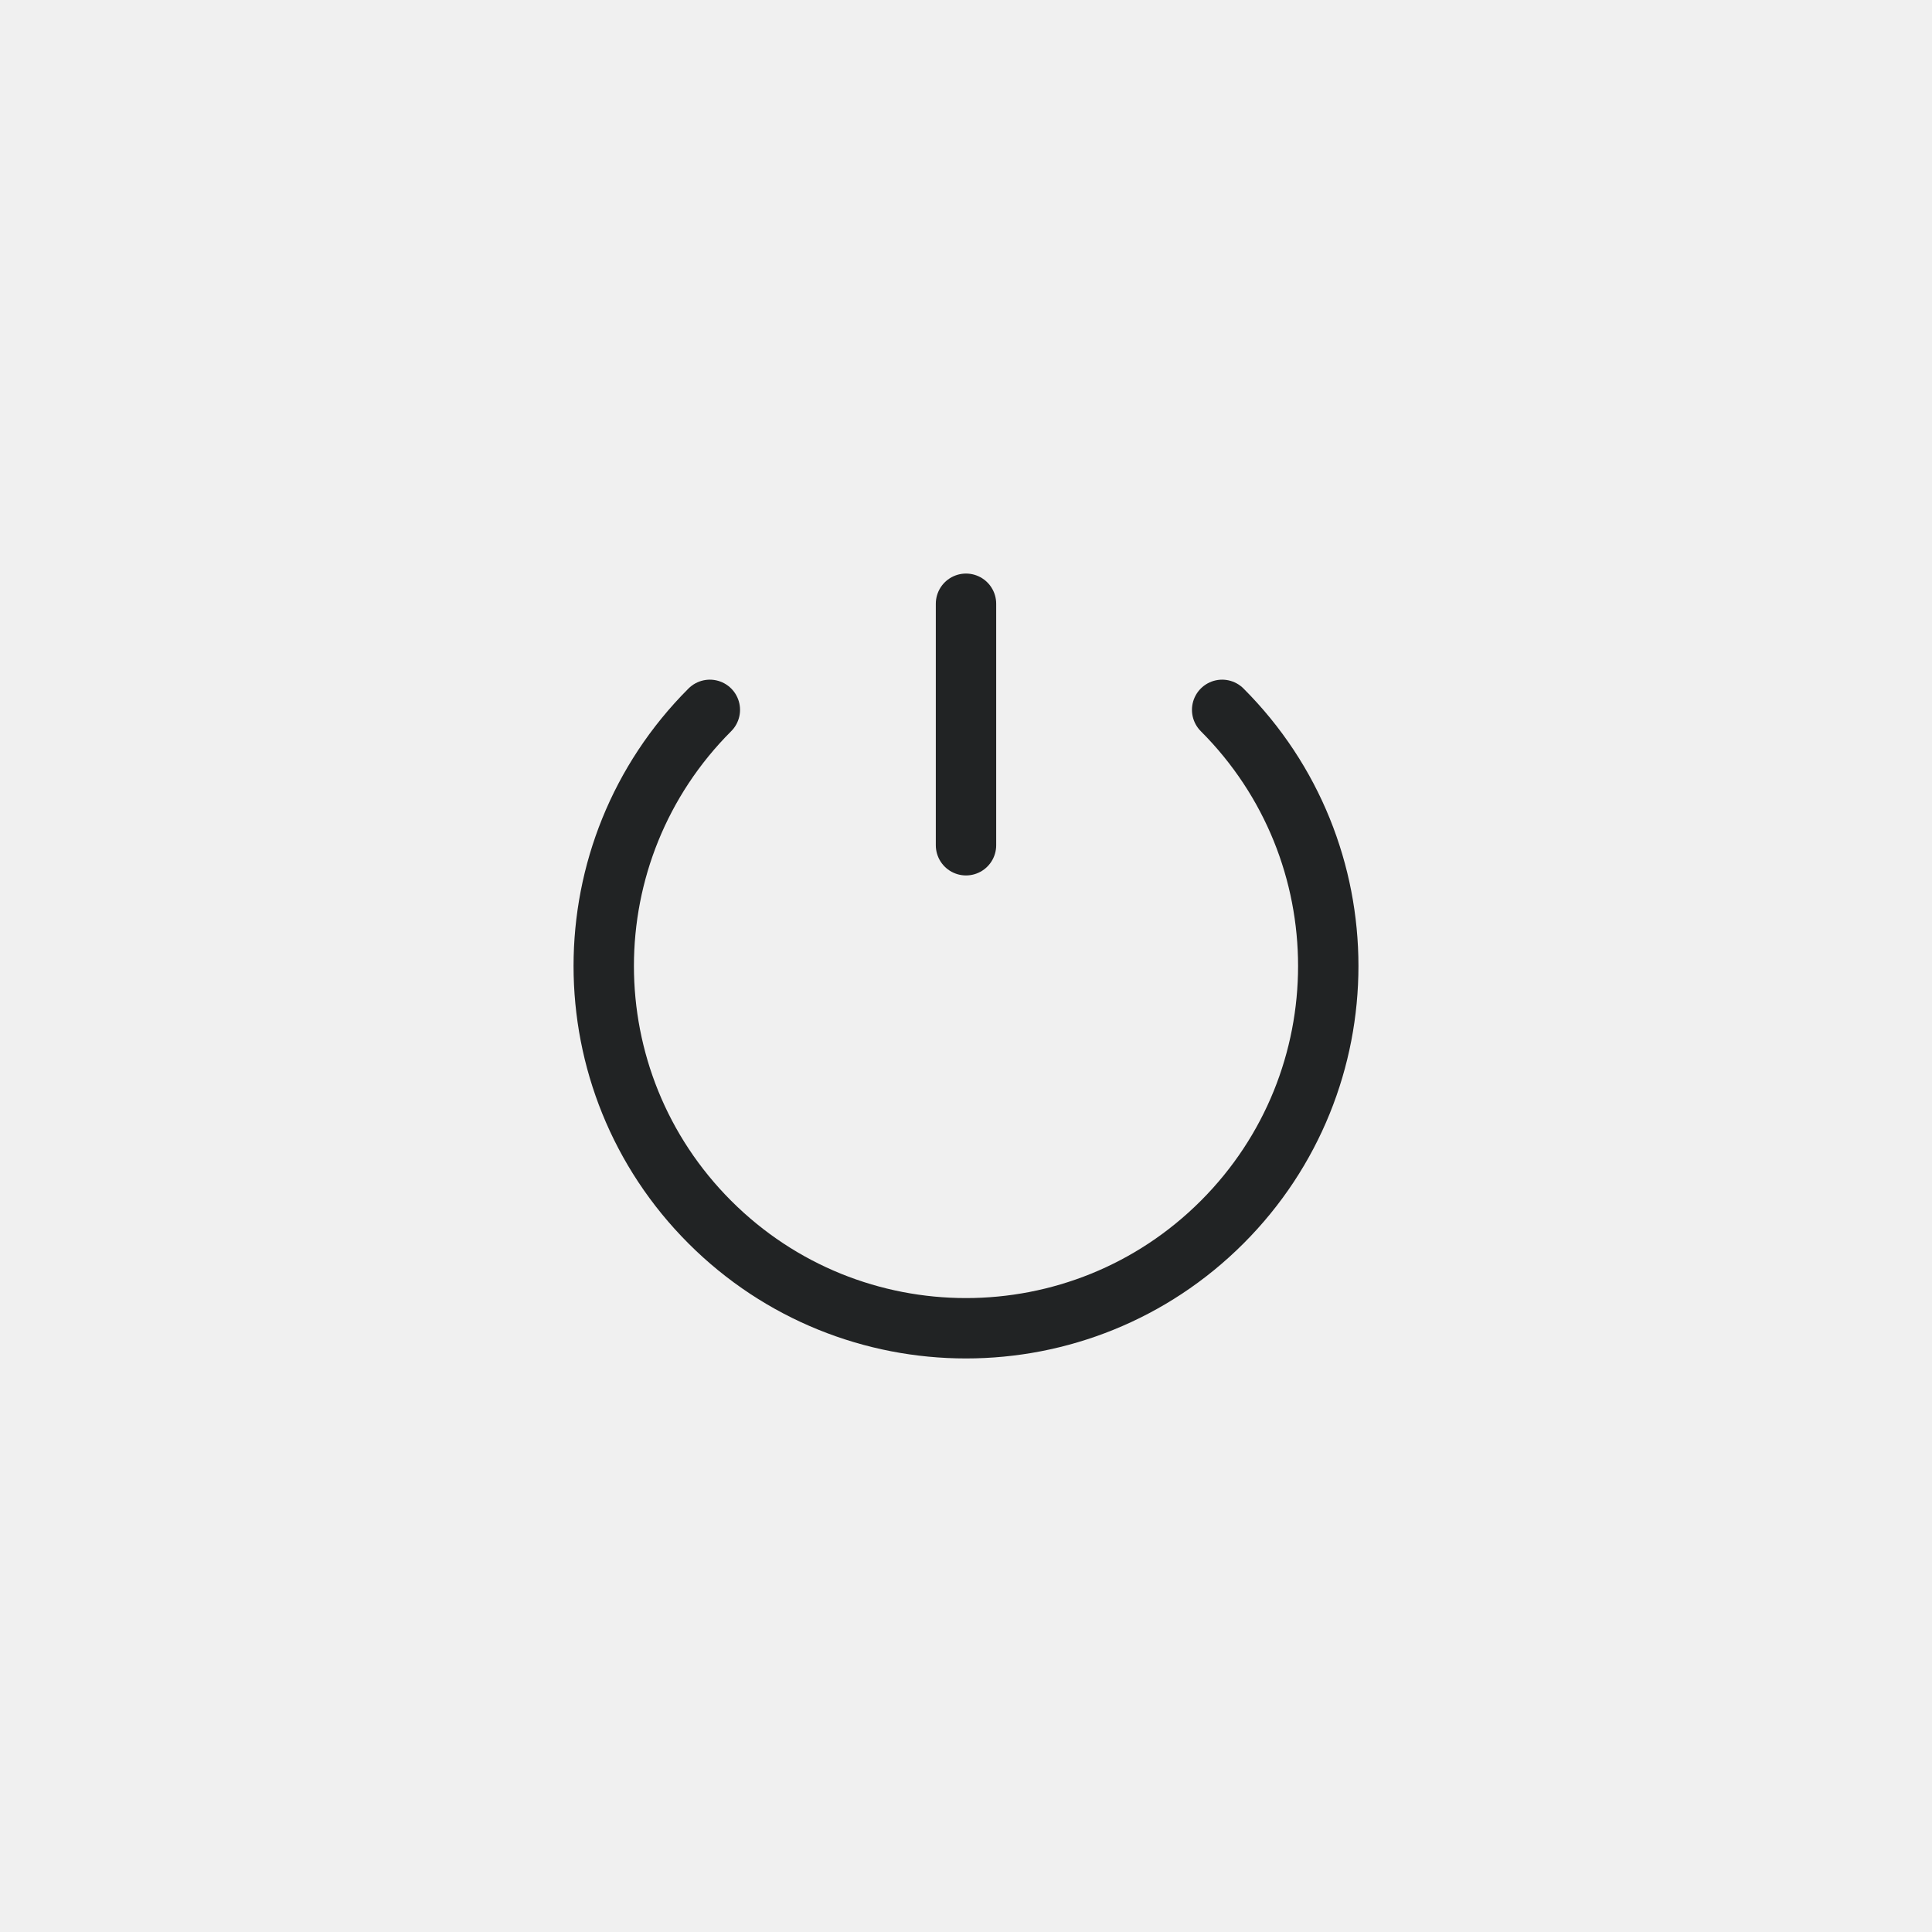
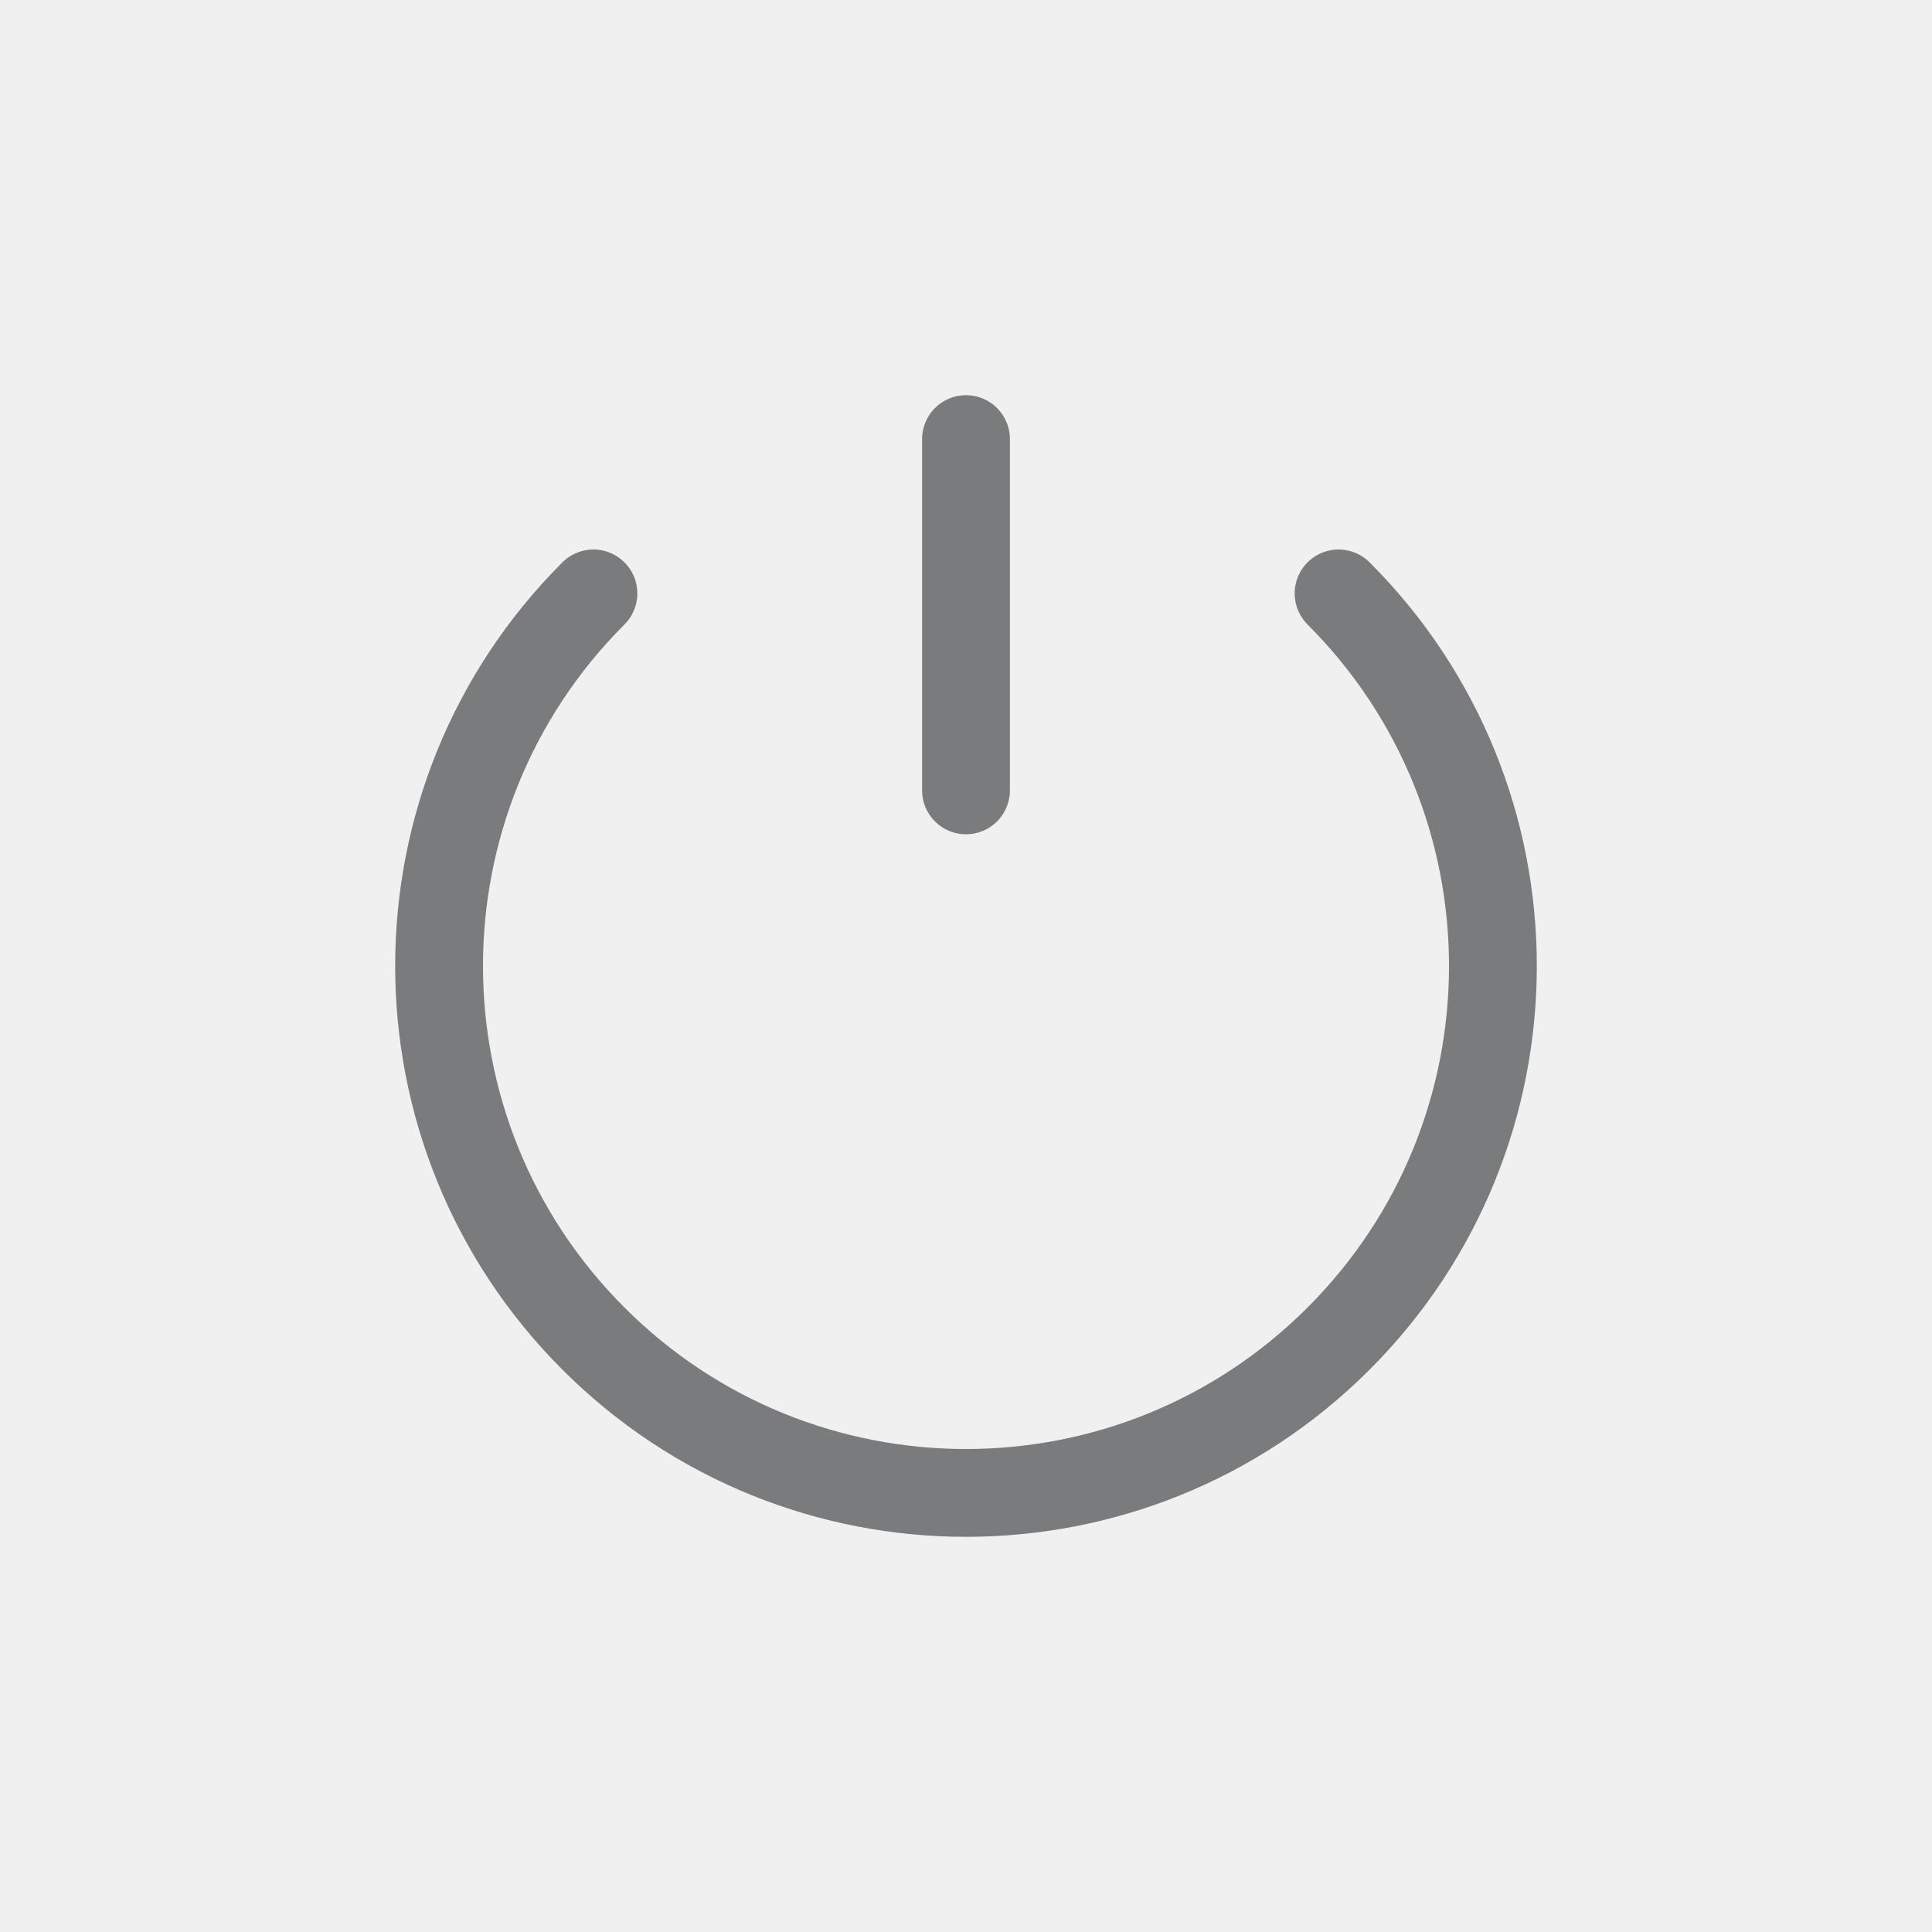
- <svg xmlns="http://www.w3.org/2000/svg" width="32px" height="32px" viewBox="0 0 32 32" version="1.1">
-   <g id="页面-4" stroke="none" stroke-width="1" fill="none" fill-rule="evenodd">
-     <g id="Whiteboard-Guidelines" transform="translate(-728, -374)">
-       <g id="exit" transform="translate(728, 374)">
-         <rect id="矩形备份-21" fill="#FFFFFF" opacity="0.01" x="0" y="0" width="32" height="32" />
-         <path d="M16,22 C19.314,22 22,19.314 22,16 C22,12.686 19.314,10 16,10 C12.686,10 10,12.686 10,16" id="椭圆形" stroke="#212324" stroke-linecap="round" stroke-linejoin="round" transform="translate(16, 16) rotate(-225) translate(-16, -16) " />
-         <line x1="16" y1="14" x2="16" y2="10" id="路径-13" stroke="#212324" stroke-linecap="round" stroke-linejoin="round" />
+ <svg xmlns="http://www.w3.org/2000/svg" width="22px" height="22px" viewBox="0 0 22 22" version="1.1">
+   <g id="白板" stroke="none" stroke-width="1" fill="none" fill-rule="evenodd" stroke-linecap="round" stroke-linejoin="round">
+     <g id="Flat-规范" transform="translate(-1402, -16)" stroke="#7A7B7C">
+       <g id="exit" transform="translate(1402, 16)">
+         <path d="M11,17 C14.314,17 17,14.314 17,11 C17,7.686 14.314,5 11,5 C7.686,5 5,7.686 5,11" id="椭圆形" transform="translate(11, 11) rotate(-225) translate(-11, -11) " />
+         <line x1="11" y1="9" x2="11" y2="5" id="路径-13" />
      </g>
    </g>
  </g>
</svg>
